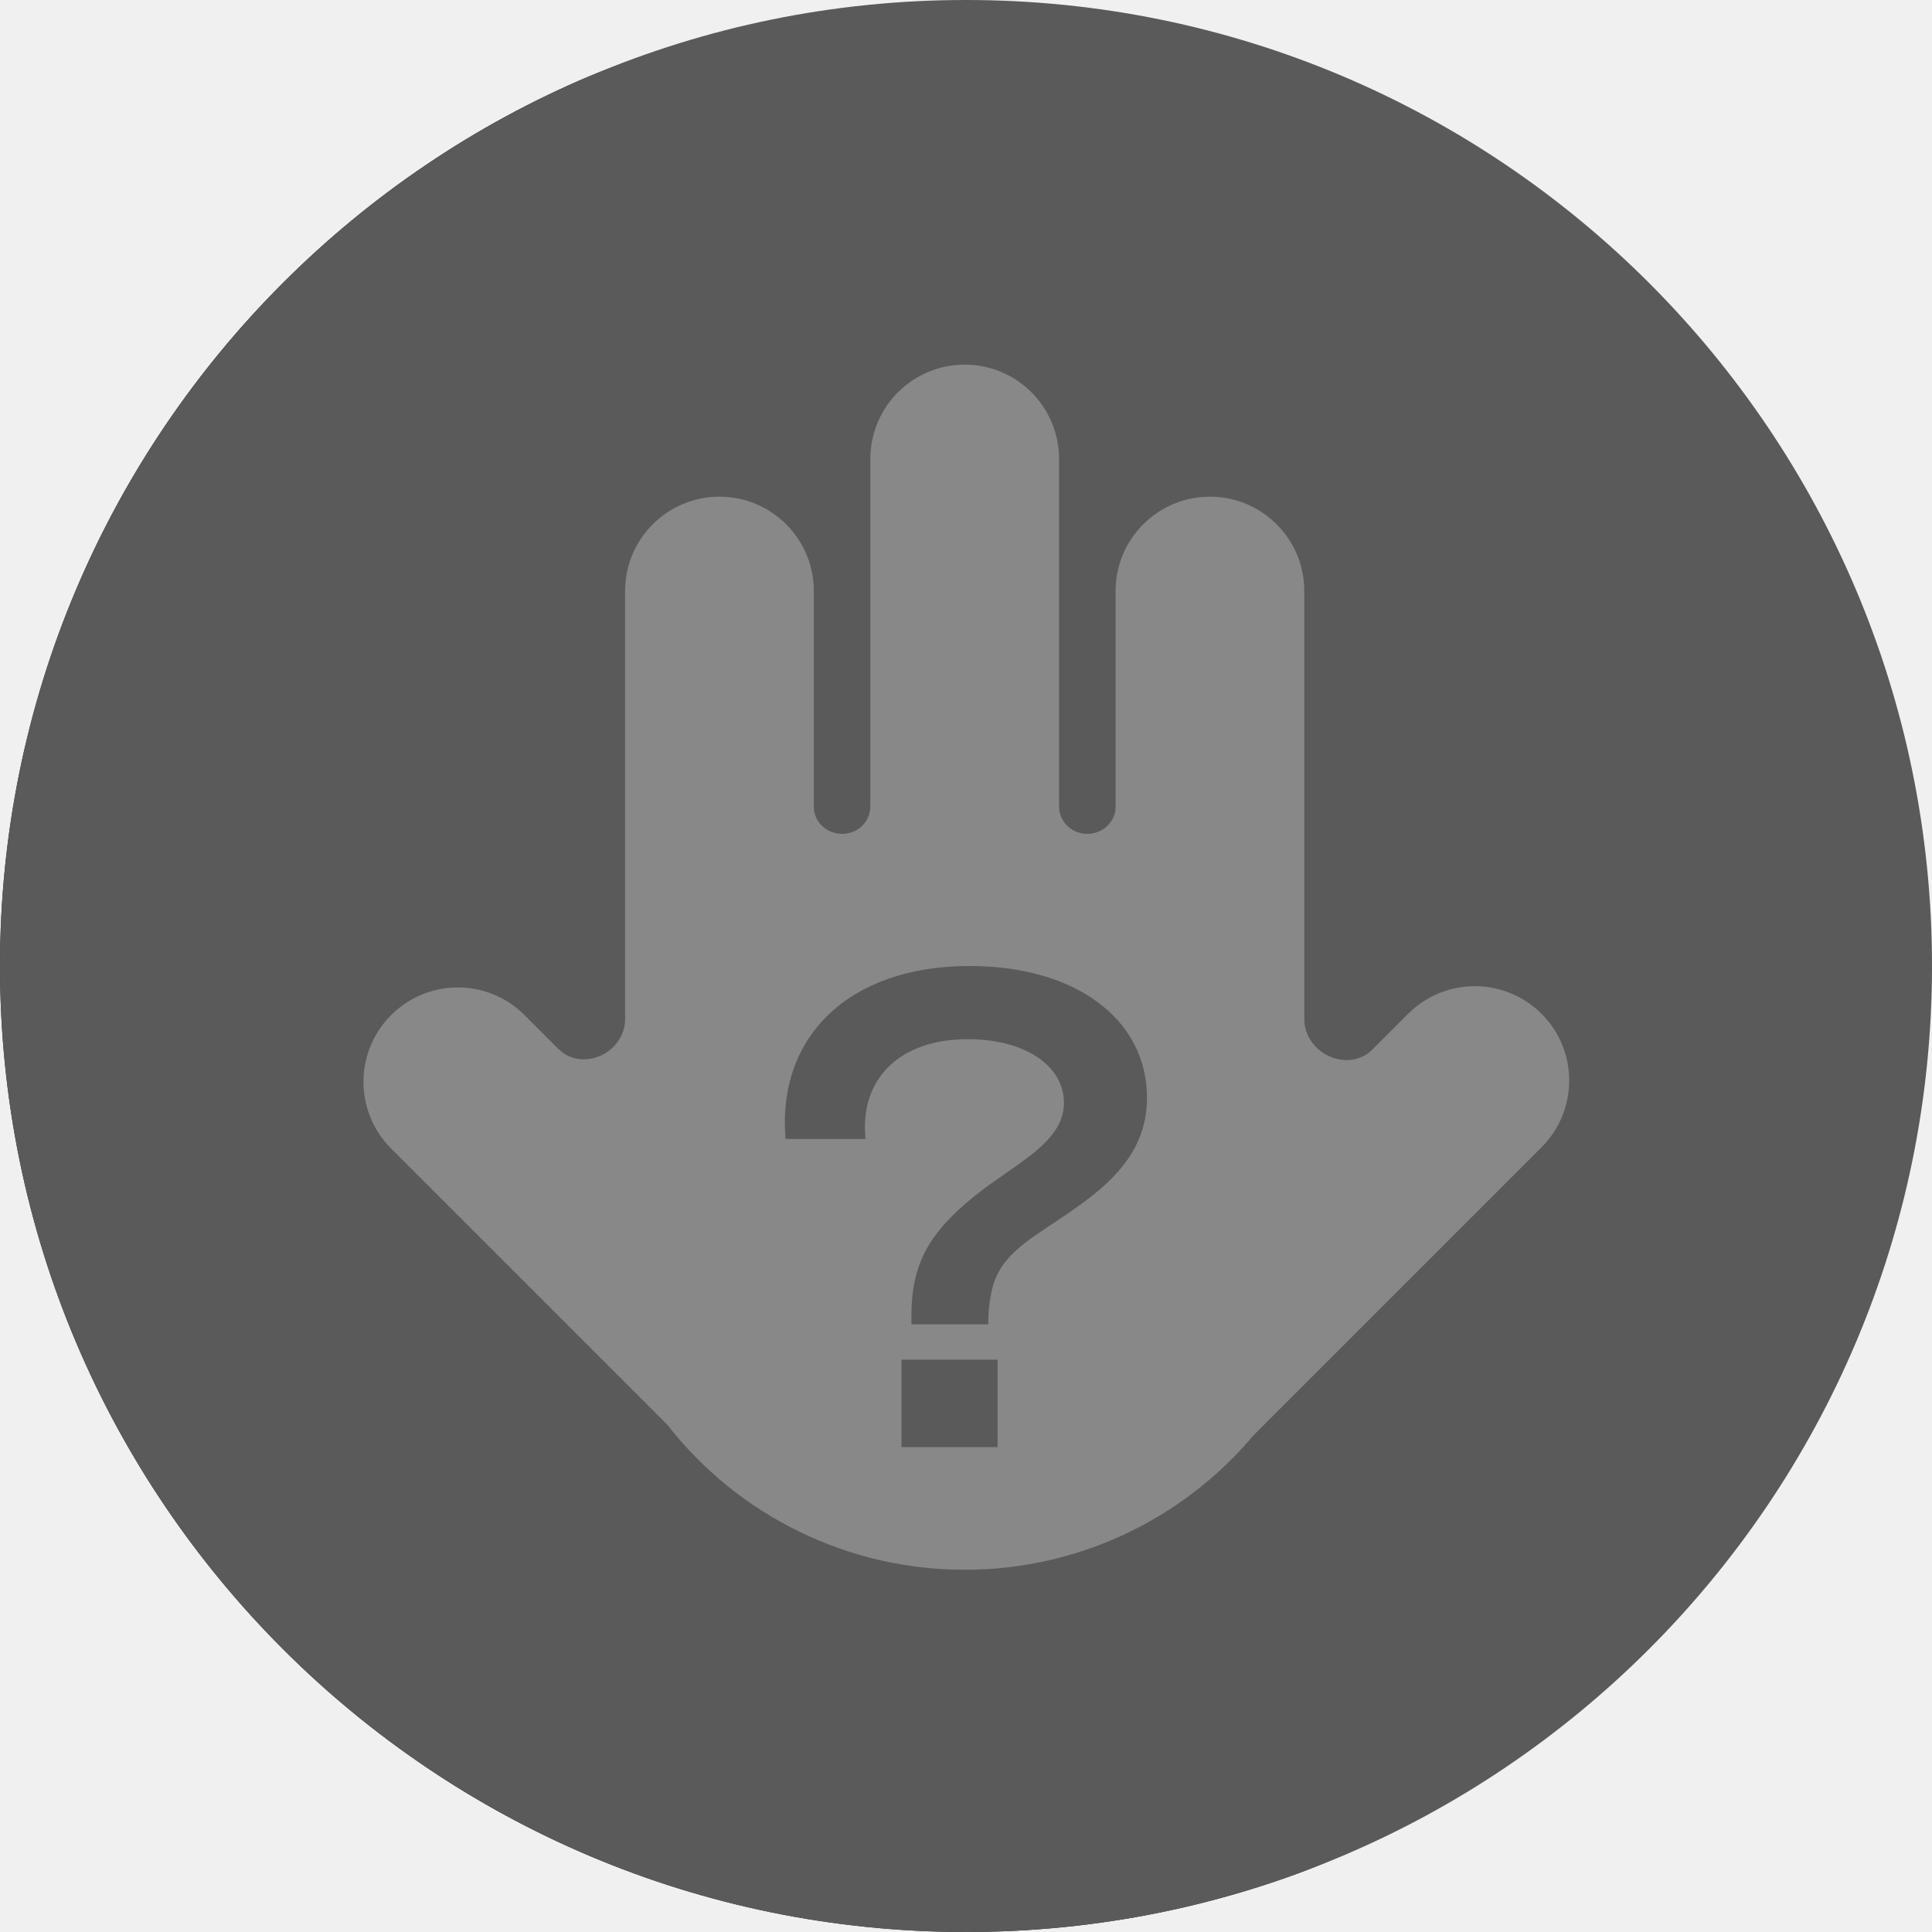
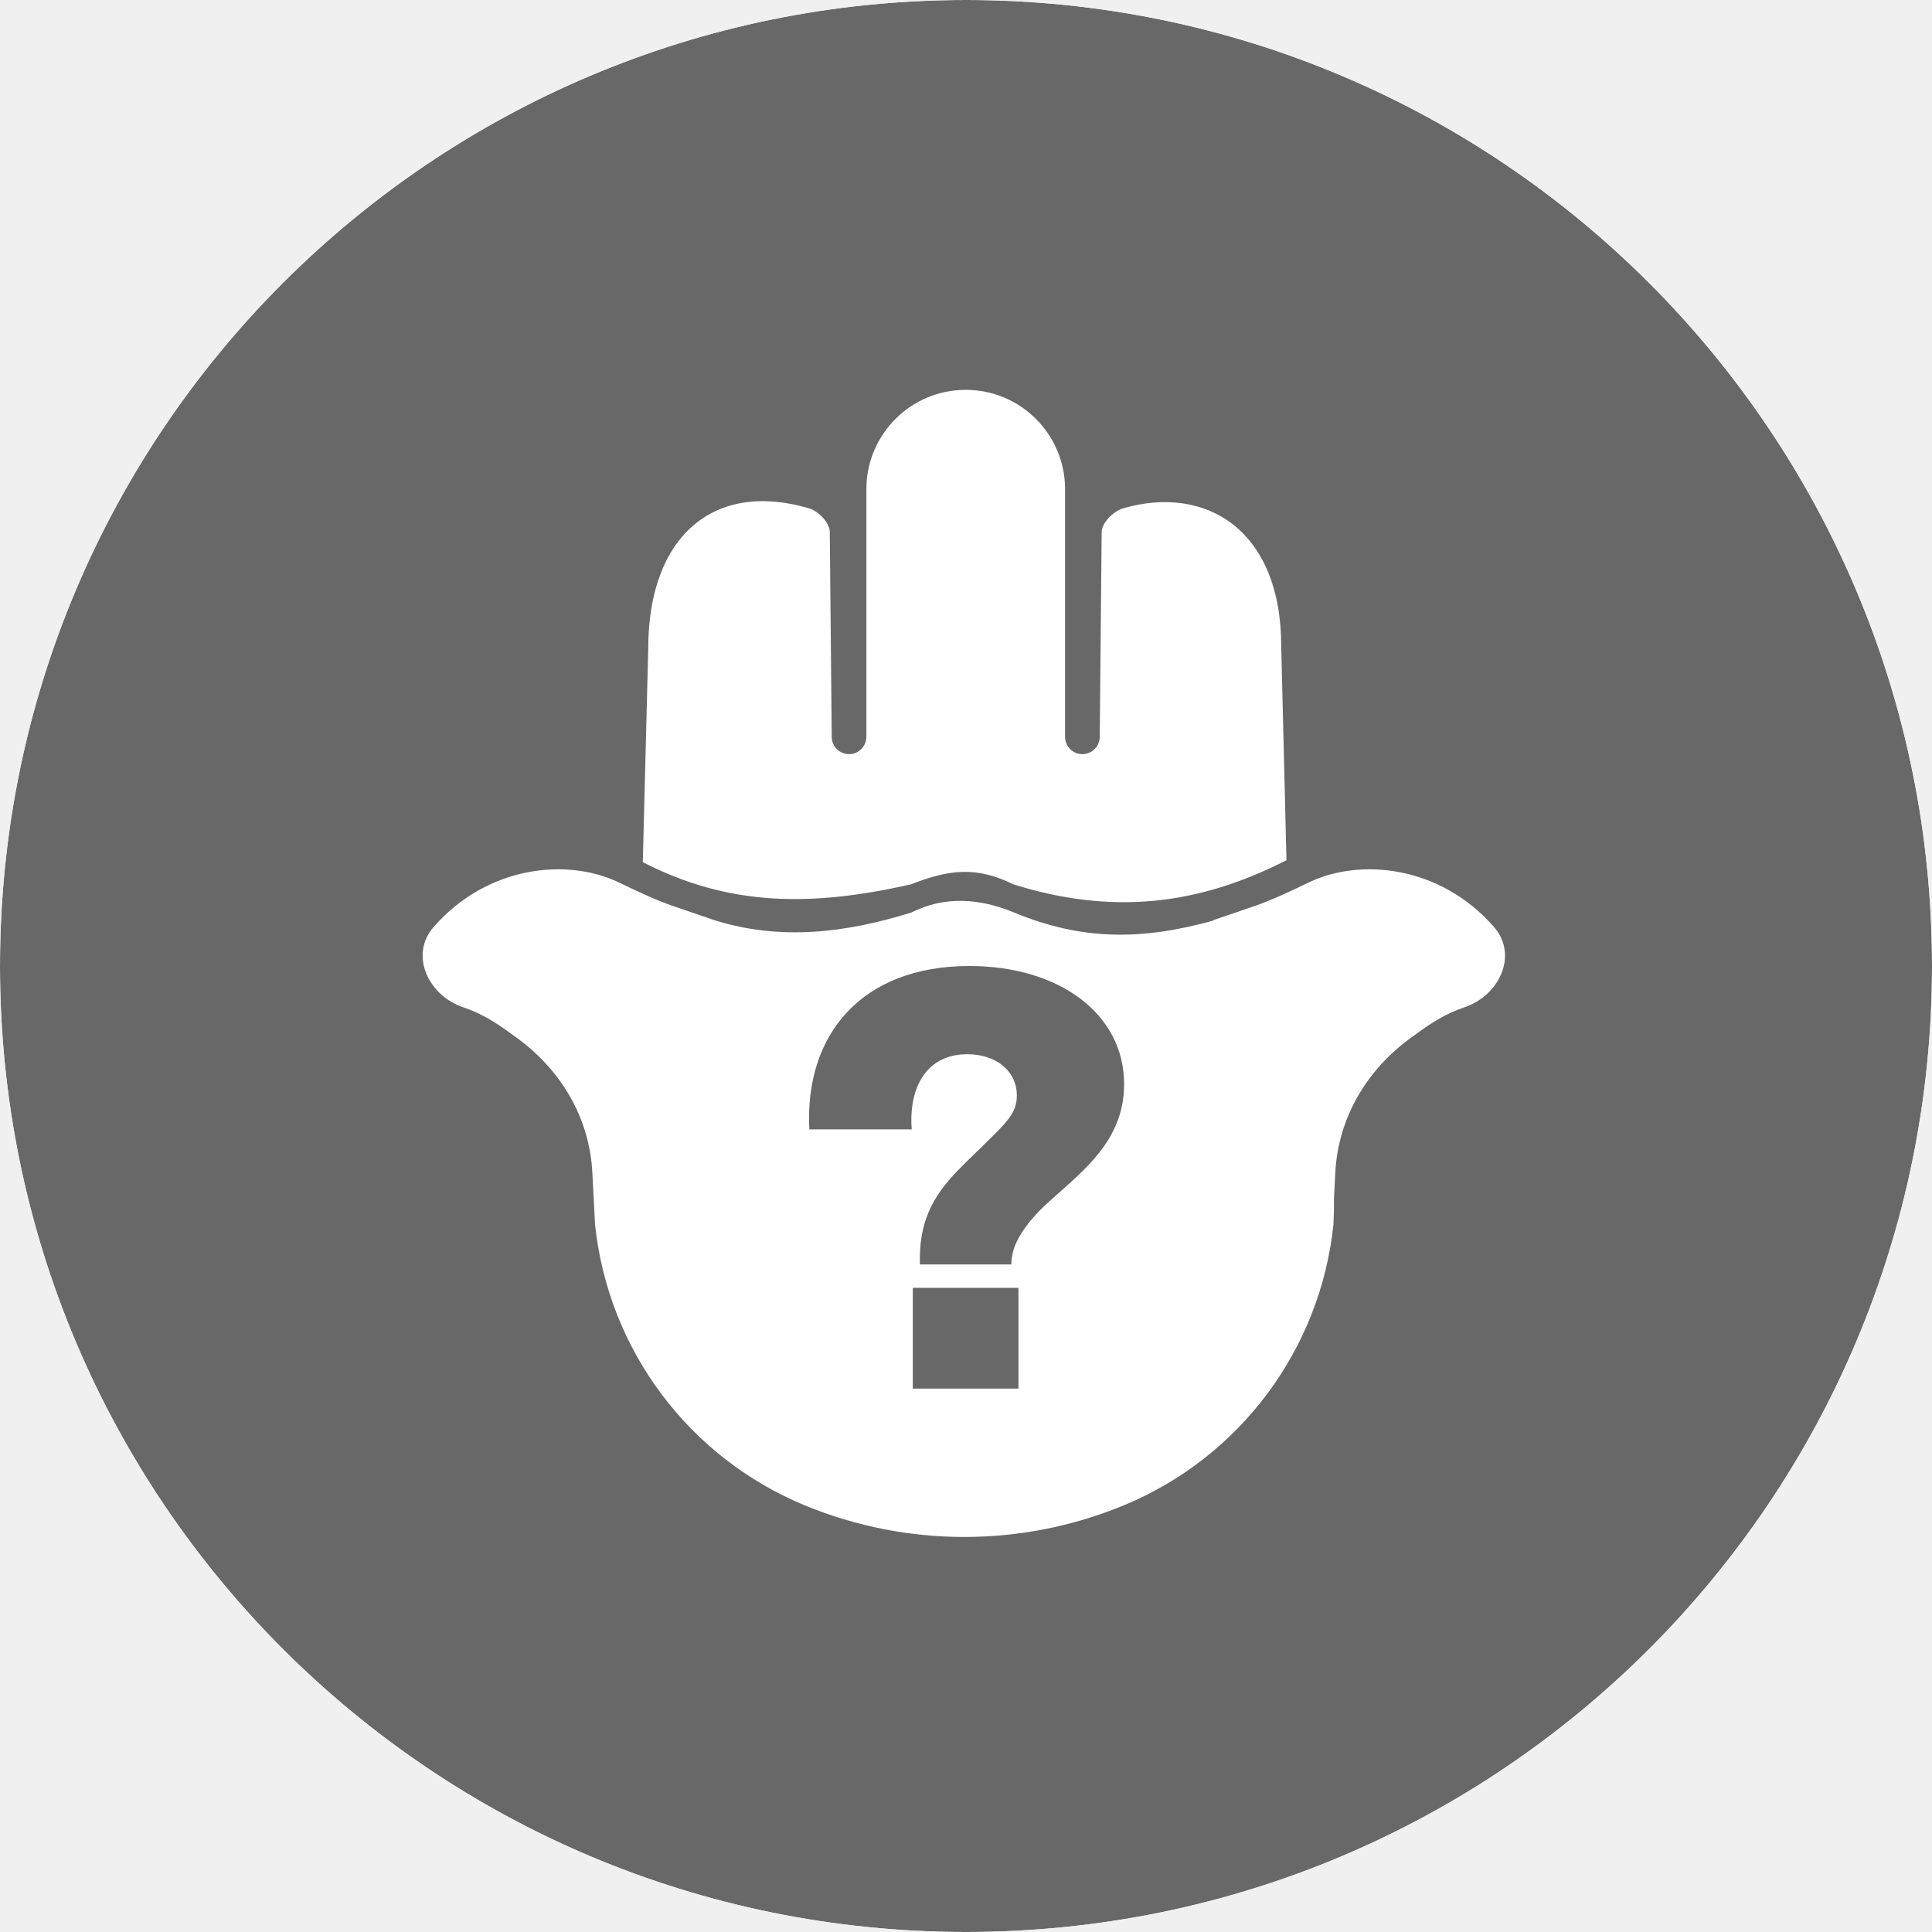
- <svg xmlns="http://www.w3.org/2000/svg" width="32" height="32" fill="none">
-   <g clip-path="url(#clip0_663_11318)">
-     <g filter="url(#filter0_d_663_11318)">
-       <circle cx="15.593" cy="16.163" r="16" fill="#262626" />
+ <svg xmlns="http://www.w3.org/2000/svg" width="32" height="32" viewBox="0 0 32 32" fill="none">
+   <g clip-path="url(#clip0_4392_4328)">
+     <mask id="mask0_4392_4328" style="mask-type:alpha" maskUnits="userSpaceOnUse" x="0" y="0" width="32" height="32">
+       <circle cx="16" cy="16" r="16" fill="#E6007A" />
+     </mask>
+     <g mask="url(#mask0_4392_4328)">
+       <circle cx="16" cy="16" r="16" fill="#686868" />
+       <path fill-rule="evenodd" clip-rule="evenodd" d="M10.737 10.742L10.647 14.28C12.101 15.028 13.472 15.011 15.084 14.649C15.724 14.399 16.171 14.345 16.791 14.65C18.416 15.155 19.834 15 21.308 14.248L21.221 10.705C21.221 8.767 19.964 8.021 18.597 8.421C18.457 8.462 18.247 8.649 18.247 8.817L18.215 12.206C18.213 12.364 18.085 12.491 17.928 12.491C17.769 12.491 17.641 12.362 17.641 12.204V8.102C17.641 7.194 16.904 6.457 15.995 6.457C15.087 6.457 14.35 7.194 14.35 8.102V12.204C14.35 12.362 14.222 12.491 14.063 12.491C13.906 12.491 13.778 12.364 13.776 12.206L13.744 8.815C13.744 8.649 13.544 8.462 13.406 8.421C11.828 7.953 10.737 8.877 10.737 10.742ZM10.246 14.614L10.246 14.614L10.246 14.614C9.398 14.208 8.077 14.334 7.185 15.351C6.776 15.817 7.092 16.492 7.681 16.687C7.965 16.782 8.222 16.941 8.462 17.119C8.489 17.139 8.517 17.159 8.545 17.179C9.286 17.711 9.764 18.508 9.811 19.42L9.856 20.282C10.073 22.357 11.411 24.145 13.341 24.938C15.026 25.63 16.916 25.63 18.602 24.938C20.531 24.145 21.869 22.357 22.086 20.282C22.094 20.135 22.097 19.987 22.095 19.84L22.117 19.42C22.165 18.508 22.642 17.711 23.383 17.179C23.411 17.159 23.439 17.139 23.466 17.119C23.706 16.941 23.963 16.782 24.247 16.687C24.836 16.492 25.152 15.817 24.743 15.351C23.851 14.334 22.53 14.208 21.682 14.614L21.682 14.614L21.682 14.614L21.682 14.614L21.682 14.614C21.374 14.762 21.066 14.909 20.748 15.018L20.098 15.24L20.096 15.248C18.903 15.578 17.922 15.579 16.796 15.114C16.227 14.879 15.652 14.835 15.095 15.114C14.025 15.447 12.935 15.588 11.83 15.24L11.18 15.018C10.862 14.909 10.554 14.762 10.246 14.614ZM15.236 20.844V20.943H16.752C16.752 20.817 16.779 20.7 16.833 20.582C16.941 20.348 17.139 20.113 17.383 19.897C17.442 19.843 17.504 19.788 17.566 19.733C18.064 19.291 18.619 18.799 18.619 17.957C18.619 16.794 17.545 16 16.057 16C14.271 16 13.324 17.137 13.405 18.706H15.101C15.047 18.003 15.353 17.461 16.021 17.461C16.49 17.461 16.842 17.732 16.842 18.147C16.842 18.432 16.683 18.586 16.254 19.002C16.181 19.073 16.101 19.151 16.012 19.238C15.606 19.635 15.236 20.05 15.236 20.844ZM15.119 21.331V23H16.869V21.331H15.119Z" fill="white" />
    </g>
-     <circle cx="16" cy="16" r="16" fill="#5A5A5A" />
-     <path fill-rule="evenodd" clip-rule="evenodd" d="M22.733 17.383c-.322.322-.882.175-1.072-.238a.618.618 0 01-.058-.26V9.75a1.563 1.563 0 00-3.125 0v3.612c0 .31-.318.521-.614.427a.454.454 0 01-.323-.426v-5.8a1.563 1.563 0 00-3.125 0v5.8a.454.454 0 01-.323.426c-.296.094-.614-.117-.614-.428V9.75a1.563 1.563 0 00-3.125 0v7.138c0 .088-.02.174-.057.254-.186.405-.733.547-1.048.232l-.582-.582a1.563 1.563 0 00-2.21 2.21l4.594 4.594A6.24 6.24 0 0015.978 26a6.237 6.237 0 004.782-2.225l4.773-4.773a1.562 1.562 0 10-2.21-2.21l-.59.59z" fill="#888" />
-     <path d="M15.096 21.935h1.273c0-.175.01-.318.041-.472.062-.37.226-.637.688-.966.801-.564 1.9-1.108 1.9-2.31 0-1.314-1.191-2.187-2.937-2.187-2.002 0-3.193 1.17-3.05 2.865h1.325c-.102-.996.565-1.653 1.694-1.653.935 0 1.592.43 1.592 1.057 0 .657-.8.996-1.479 1.54-.75.606-1.047 1.12-1.047 1.982v.144zm-.164 2.033h1.591V22.52h-1.591v1.448z" fill="#5A5A5A" />
  </g>
  <defs>
-     <clipPath id="clip0_663_11318">
-       <path d="M0 16C0 7.163 7.163 0 16 0s16 7.163 16 16-7.163 16-16 16S0 24.837 0 16z" fill="#fff" />
+     <clipPath id="clip0_4392_4328">
+       <rect width="32" height="32" fill="white" />
    </clipPath>
-     <filter id="filter0_d_663_11318" x="-6.566" y="-5.995" width="44.317" height="44.317" filterUnits="userSpaceOnUse" color-interpolation-filters="sRGB">
-       <feFlood flood-opacity="0" result="BackgroundImageFix" />
-       <feColorMatrix in="SourceAlpha" values="0 0 0 0 0 0 0 0 0 0 0 0 0 0 0 0 0 0 127 0" result="hardAlpha" />
-       <feOffset />
-       <feGaussianBlur stdDeviation="3.079" />
-       <feColorMatrix values="0 0 0 0 0 0 0 0 0 0 0 0 0 0 0 0 0 0 0.1 0" />
-       <feBlend in2="BackgroundImageFix" result="effect1_dropShadow_663_11318" />
-       <feBlend in="SourceGraphic" in2="effect1_dropShadow_663_11318" result="shape" />
-     </filter>
  </defs>
</svg>
